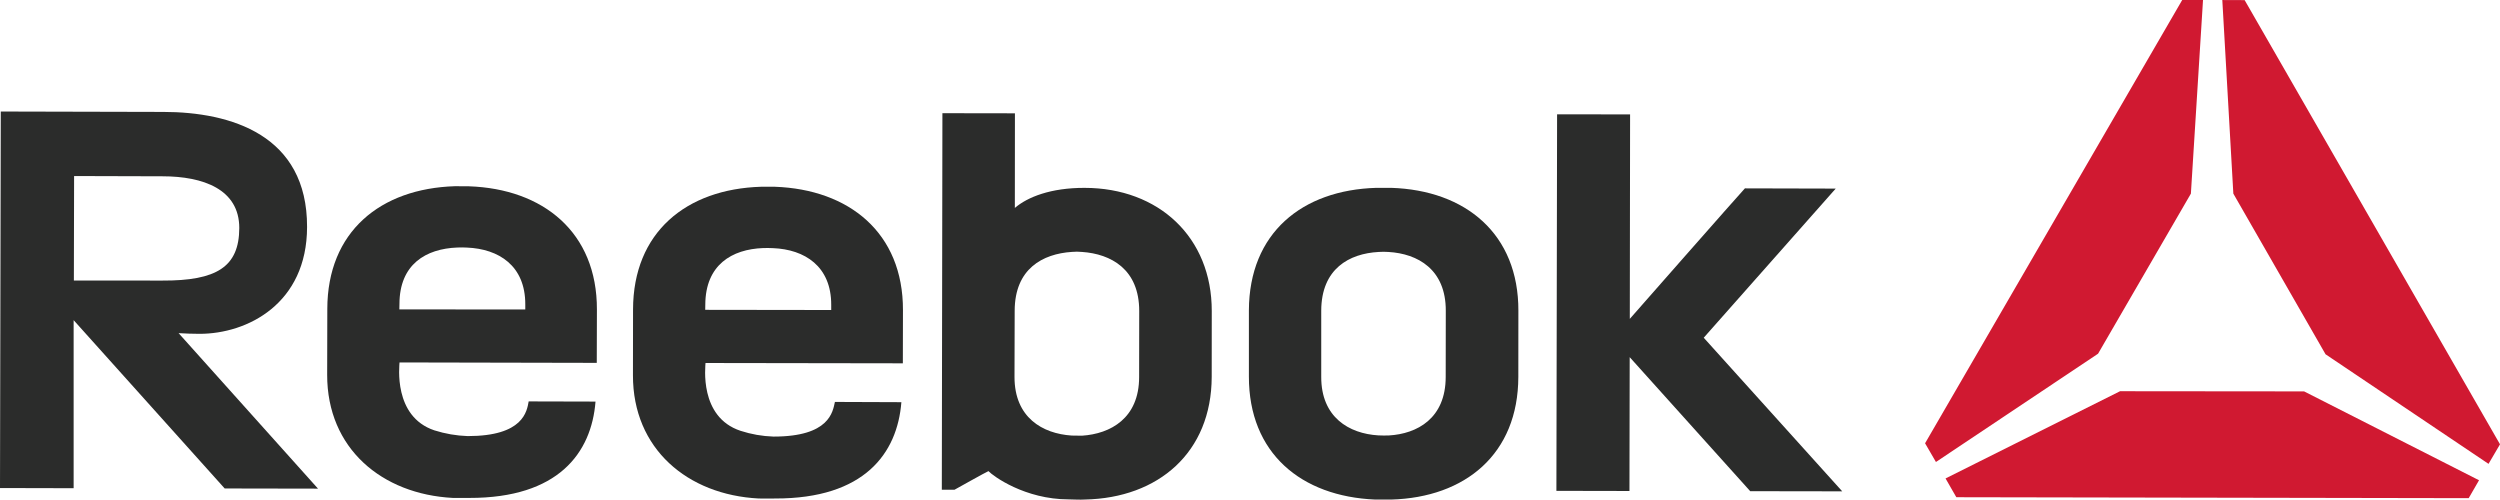
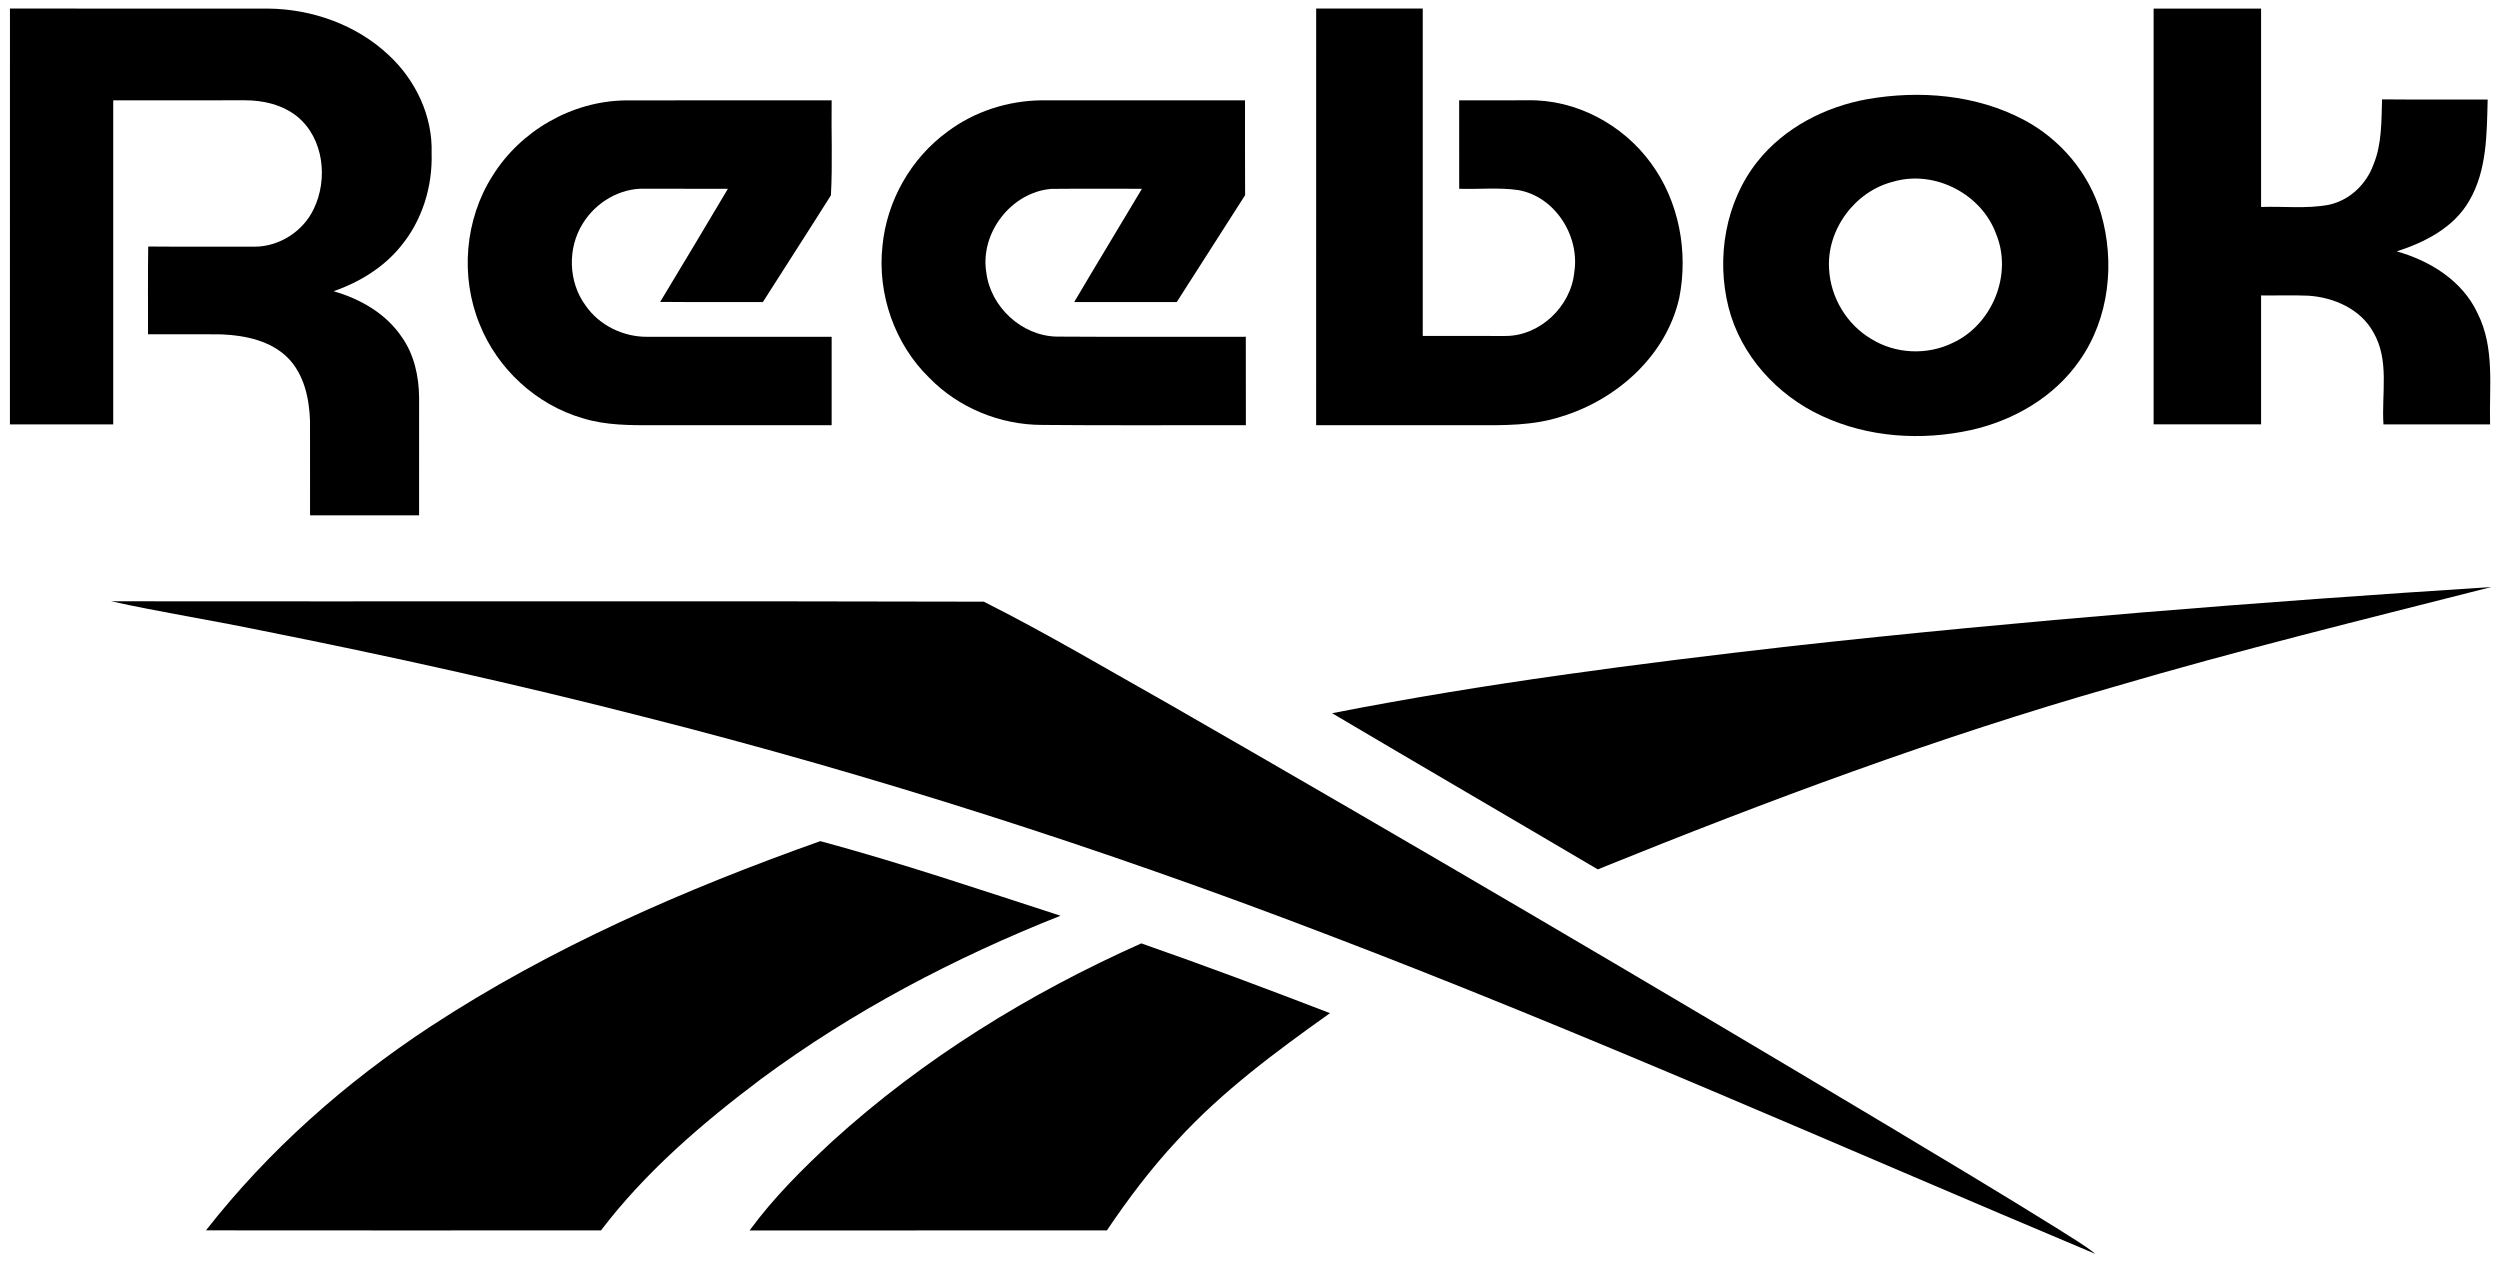
- <svg xmlns="http://www.w3.org/2000/svg" viewBox="0 0 487.034 97.339">
-   <path d="M408.73,68.906,426.816,37.72,429.178.006,425.125,0,375.031,86.356l2.116,3.646Zm4.283,7.309-33.995,16.992,2.1,3.658,99.814.184,2.016-3.49-34.079-17.31ZM437.286.022l-4.35-.017,2.15,37.72L453.05,69.018,484.8,90.365l2.234-3.808Z" fill="#d01931" />
-   <path d="M295.802,60.55l-.011,12.871c-.028,15.054-10.353,23.492-24.759,23.899h-3.116c-14.418-.598-24.642-9.024-24.614-23.983V60.466c.05-15.088,10.375-23.458,24.849-23.872.732-.011,2.15,0,2.865,0,14.524.464,24.826,8.985,24.787,23.955M268.552,49.086c-5.679.313-11.134,3.244-11.157,11.436v12.899c-.022,7.879,5.422,11.051,11.107,11.397.29.034,1.72.034,2.033.017,5.573-.313,11.095-3.339,11.107-11.38l.017-12.905c.028-8.102-5.5-11.134-11.162-11.464a12.527,12.527,0,0,0-1.943,0" fill="#2b2c2b" />
-   <path d="M317.508,62.12s21.163-24.084,22.425-25.424l17.69.045L331.909,65.794l26.982,29.924-17.924-.028L317.486,69.58l-.045,26.072-14.233-.028.134-73.357,14.222.022Z" fill="#2b2c2b" />
-   <path d="M116.259,70.691l.028-10.381c.039-15.082-10.498-23.525-24.932-24.017l-2.719-.017c-14.53.452-24.86,8.851-24.871,23.922l-.028,12.804c-.028,14.362,10.665,23.28,24.486,24,1.469.028,2.234-.011,3.222,0,17.305.028,23.777-8.739,24.57-18.768l-13.022-.034c-.346,1.899-.988,6.768-11.894,6.757a24.227,24.227,0,0,1-6.472-1.117C76.54,81.133,77.83,71.155,77.83,70.608Zm-38.44-11.453c0-7.756,5.154-10.777,11.263-11.017.653-.017,1.318-.034,1.893.011,6.193.257,11.374,3.529,11.358,11.062v1l-24.536-.022Z" fill="#2b2c2b" />
-   <path d="M175.887,70.779l.022-10.358c.039-15.082-10.509-23.525-24.955-24.039h-2.697c-14.552.447-24.91,8.851-24.932,23.916l-.017,12.815c-.028,14.334,10.654,23.291,24.497,24,1.508.028,2.239,0,3.239,0,17.333.028,23.76-8.761,24.558-18.762l-12.949-.05c-.424,1.904-1.011,6.768-11.983,6.751a23.218,23.218,0,0,1-6.399-1.122c-8.158-2.691-6.818-12.676-6.829-13.212ZM137.402,59.36c.022-7.779,5.199-10.805,11.263-11.034.637-.022,1.329-.011,1.927.017,6.17.246,11.358,3.523,11.341,11.045v1.005l-24.547-.034Z" fill="#2b2c2b" />
-   <path d="M211.302,36.599c-6.595-.017-11.112,1.781-13.597,3.909l.017-18.433-14.127-.022-.117,73.357h2.468s6.276-3.512,6.617-3.63c.91.966,7.097,5.506,15.652,5.506,1.089.011,2.094.095,3.155.028,14.295-.296,24.653-9.169,24.687-23.899l.011-12.798c.028-14.407-10.353-24.006-24.765-24.017m10.615,36.865c-.006,8.03-5.584,11.051-11.134,11.414-.29,0-1.764-.011-2.027-.028-5.673-.38-11.118-3.507-11.118-11.408l.034-12.893c.011-8.22,5.478-11.101,11.134-11.475a10.286,10.286,0,0,1,1.988.006c5.606.385,11.151,3.345,11.14,11.509Z" fill="#2b2c2b" />
-   <path d="M61.949,95.194,34.794,64.901c1.351.078,2.692.134,4.065.134,9.331.011,20.945-5.874,20.962-20.817.05-17.919-14.825-22.403-28.009-22.414L.151,21.726,0,95.077l14.345.034V62.371L43.773,95.16ZM14.435,34.295l17.204.05c7.946,0,14.976,2.518,14.976,10.073C46.593,51.996,42.204,54.71,31.6,54.66l-17.21-.011Z" fill="#2b2c2b" />
+ <svg xmlns="http://www.w3.org/2000/svg" width="333pt" height="169pt" viewBox="0 0 756 383" version="1.1">
+   <g id="#ffffffff">
+ </g>
+   <g id="#000000ff">
+     <path fill="#000000" opacity="1.00" d=" M 3.01 2.25 C 29.01 2.26 55.01 2.25 81.01 2.26 C 94.36 2.37 107.83 7.16 117.60 16.38 C 125.71 23.90 130.87 34.79 130.52 45.95 C 130.84 56.07 127.66 66.41 121.12 74.22 C 115.91 80.63 108.61 85.02 100.89 87.74 C 108.96 90.04 116.73 94.50 121.50 101.58 C 125.26 106.90 126.68 113.49 126.74 119.92 C 126.75 131.78 126.76 143.64 126.73 155.50 C 115.74 155.48 104.75 155.50 93.76 155.49 C 93.74 145.97 93.78 136.45 93.75 126.93 C 93.52 120.13 91.97 112.88 87.05 107.88 C 81.84 102.67 74.17 101.10 67.07 100.78 C 59.63 100.69 52.20 100.77 44.76 100.75 C 44.79 91.90 44.68 83.06 44.82 74.21 C 55.54 74.31 66.26 74.22 76.98 74.26 C 84.47 74.25 91.70 69.62 94.88 62.83 C 99.23 53.89 97.92 41.62 90.03 35.02 C 85.56 31.36 79.65 29.96 73.97 29.99 C 60.72 30.02 47.48 29.98 34.24 30.01 C 34.25 62.67 34.24 95.33 34.24 128.00 C 23.83 128.00 13.41 128.00 3.00 128.00 C 3.00 86.08 2.99 44.17 3.01 2.25 Z" />
+     <path fill="#000000" opacity="1.00" d=" M 398.01 2.25 C 408.75 2.26 419.49 2.26 430.24 2.25 C 430.24 35.25 430.25 68.25 430.24 101.25 C 438.49 101.26 446.74 101.25 455.00 101.26 C 465.55 101.41 475.05 92.39 476.06 82.00 C 477.80 71.05 470.27 59.10 459.11 57.14 C 453.20 56.30 447.20 56.94 441.26 56.75 C 441.25 47.83 441.26 38.92 441.25 30.01 C 448.17 29.98 455.09 30.02 462.01 29.99 C 476.52 29.69 490.70 37.28 499.20 48.93 C 507.74 60.49 510.59 75.78 507.80 89.78 C 503.86 107.27 488.87 120.57 472.10 125.65 C 463.67 128.40 454.70 128.29 445.94 128.24 C 429.96 128.24 413.98 128.24 398.00 128.24 C 398.00 86.24 397.99 44.25 398.01 2.25 Z" />
+     <path fill="#000000" opacity="1.00" d=" M 651.25 2.26 C 662.08 2.25 672.91 2.25 683.75 2.26 C 683.75 22.25 683.74 42.25 683.75 62.25 C 690.53 62.01 697.41 62.85 704.13 61.61 C 710.43 60.31 715.53 55.46 717.71 49.49 C 720.31 43.24 720.12 36.34 720.34 29.71 C 730.98 29.82 741.62 29.72 752.27 29.76 C 752.00 40.12 752.09 51.18 746.68 60.41 C 742.05 68.47 733.31 72.93 724.77 75.68 C 734.88 78.52 744.72 84.62 749.24 94.45 C 754.50 104.87 752.69 116.78 753.00 128.00 C 742.25 128.00 731.50 128.00 720.76 128.00 C 720.14 118.71 722.67 108.55 717.67 100.09 C 713.81 93.10 705.74 89.58 698.05 89.08 C 693.29 88.88 688.51 89.06 683.75 89.00 C 683.74 102.00 683.74 115.00 683.75 127.99 C 672.91 128.00 662.08 128.00 651.25 127.99 C 651.26 86.08 651.25 44.17 651.25 2.26 Z" />
+     <path fill="#000000" opacity="1.00" d=" M 564.57 29.67 C 580.50 26.87 597.67 28.27 612.11 35.96 C 623.13 41.82 631.75 52.06 635.29 64.06 C 639.65 78.89 637.88 95.90 628.86 108.69 C 621.26 119.68 609.00 126.80 596.11 129.69 C 581.08 133.02 564.84 131.97 550.81 125.38 C 537.35 119.13 526.37 107.09 522.70 92.56 C 518.93 77.59 521.76 60.69 531.47 48.49 C 539.60 38.28 551.86 31.98 564.57 29.67 M 572.51 54.60 C 560.91 57.50 552.29 69.17 553.12 81.13 C 553.59 89.65 558.49 97.83 565.87 102.15 C 573.19 106.72 582.78 107.14 590.52 103.34 C 602.43 97.84 608.66 82.73 603.66 70.51 C 599.28 58.30 584.98 50.93 572.51 54.60 Z" />
+     <path fill="#000000" opacity="1.00" d=" M 148.94 52.84 C 157.40 39.22 172.87 30.29 188.93 30.03 C 209.79 29.96 230.64 30.02 251.49 30.00 C 251.34 39.57 251.80 49.21 251.27 58.72 C 244.48 69.52 237.53 80.23 230.69 91.00 C 220.33 90.97 209.98 91.05 199.63 90.96 C 206.48 79.57 213.36 68.19 220.12 56.75 C 211.76 56.73 203.40 56.77 195.03 56.73 C 187.47 56.48 180.14 60.86 176.24 67.25 C 171.56 74.67 171.84 84.90 177.04 92.00 C 181.23 98.10 188.60 101.64 195.95 101.51 C 214.46 101.51 232.98 101.50 251.49 101.51 C 251.49 110.42 251.50 119.33 251.49 128.24 C 233.66 128.25 215.83 128.24 198.00 128.25 C 190.68 128.26 183.19 128.33 176.13 126.11 C 162.16 122.03 150.42 111.21 145.04 97.71 C 139.12 83.27 140.54 66.03 148.94 52.84 Z" />
+     <path fill="#000000" opacity="1.00" d=" M 286.50 39.49 C 294.66 33.35 304.82 30.11 315.00 30.00 C 335.50 29.99 356.00 30.00 376.49 30.00 C 376.51 39.56 376.46 49.12 376.52 58.68 C 369.63 69.45 362.76 80.24 355.85 91.00 C 345.51 90.99 335.18 91.00 324.84 91.00 C 331.59 79.54 338.52 68.19 345.32 56.75 C 336.19 56.77 327.06 56.68 317.93 56.78 C 305.80 57.76 296.25 70.17 298.27 82.15 C 299.60 92.52 308.94 101.17 319.44 101.45 C 338.54 101.58 357.64 101.48 376.73 101.50 C 376.76 110.41 376.73 119.32 376.75 128.24 C 356.21 128.19 335.67 128.36 315.13 128.16 C 302.49 128.15 289.89 123.02 281.05 113.95 C 270.53 103.74 265.26 88.54 266.86 74.01 C 268.15 60.42 275.47 47.53 286.50 39.49 Z" />
+     <path fill="#000000" opacity="1.00" d=" M 541.96 195.02 C 612.26 187.25 682.80 181.71 753.37 177.18 C 715.21 186.90 676.92 196.26 639.12 207.39 C 586.04 222.54 534.28 241.86 483.16 262.56 C 456.41 246.77 429.56 231.16 402.83 215.34 C 448.84 206.32 495.39 200.33 541.96 195.02 Z" />
+     <path fill="#000000" opacity="1.00" d=" M 33.60 181.49 C 121.57 181.60 209.55 181.36 297.50 181.61 C 316.72 191.28 335.25 202.31 354.00 212.86 C 426.64 254.59 498.89 297.01 570.78 340.01 C 588.06 350.37 605.35 360.70 622.45 371.36 C 626.20 373.82 630.16 375.99 633.64 378.84 C 555.96 346.20 478.97 311.83 400.21 281.85 C 333.06 256.15 264.50 234.13 194.81 216.45 C 156.34 206.58 117.55 198.00 78.60 190.24 C 63.64 187.15 48.51 184.77 33.60 181.49 Z" />
+     <path fill="#000000" opacity="1.00" d=" M 130.11 310.12 C 166.65 286.16 207.00 268.61 248.06 254.02 C 272.53 260.62 296.58 268.77 320.69 276.58 C 288.63 289.29 257.82 305.45 230.07 326.01 C 212.33 339.35 195.24 354.00 181.74 371.73 C 141.92 371.75 102.10 371.77 62.29 371.72 C 81.20 347.53 104.49 326.96 130.11 310.12 Z" />
+     <path fill="#000000" opacity="1.00" d=" M 251.69 344.79 C 279.20 319.78 311.24 300.05 345.13 284.94 C 364.27 291.63 383.27 298.74 402.19 306.04 C 385.82 317.69 369.52 329.72 355.91 344.61 C 348.07 353.01 341.14 362.21 334.73 371.73 C 298.71 371.77 262.69 371.72 226.67 371.76 C 233.93 361.83 242.70 353.13 251.69 344.79 Z" />
+   </g>
</svg>
